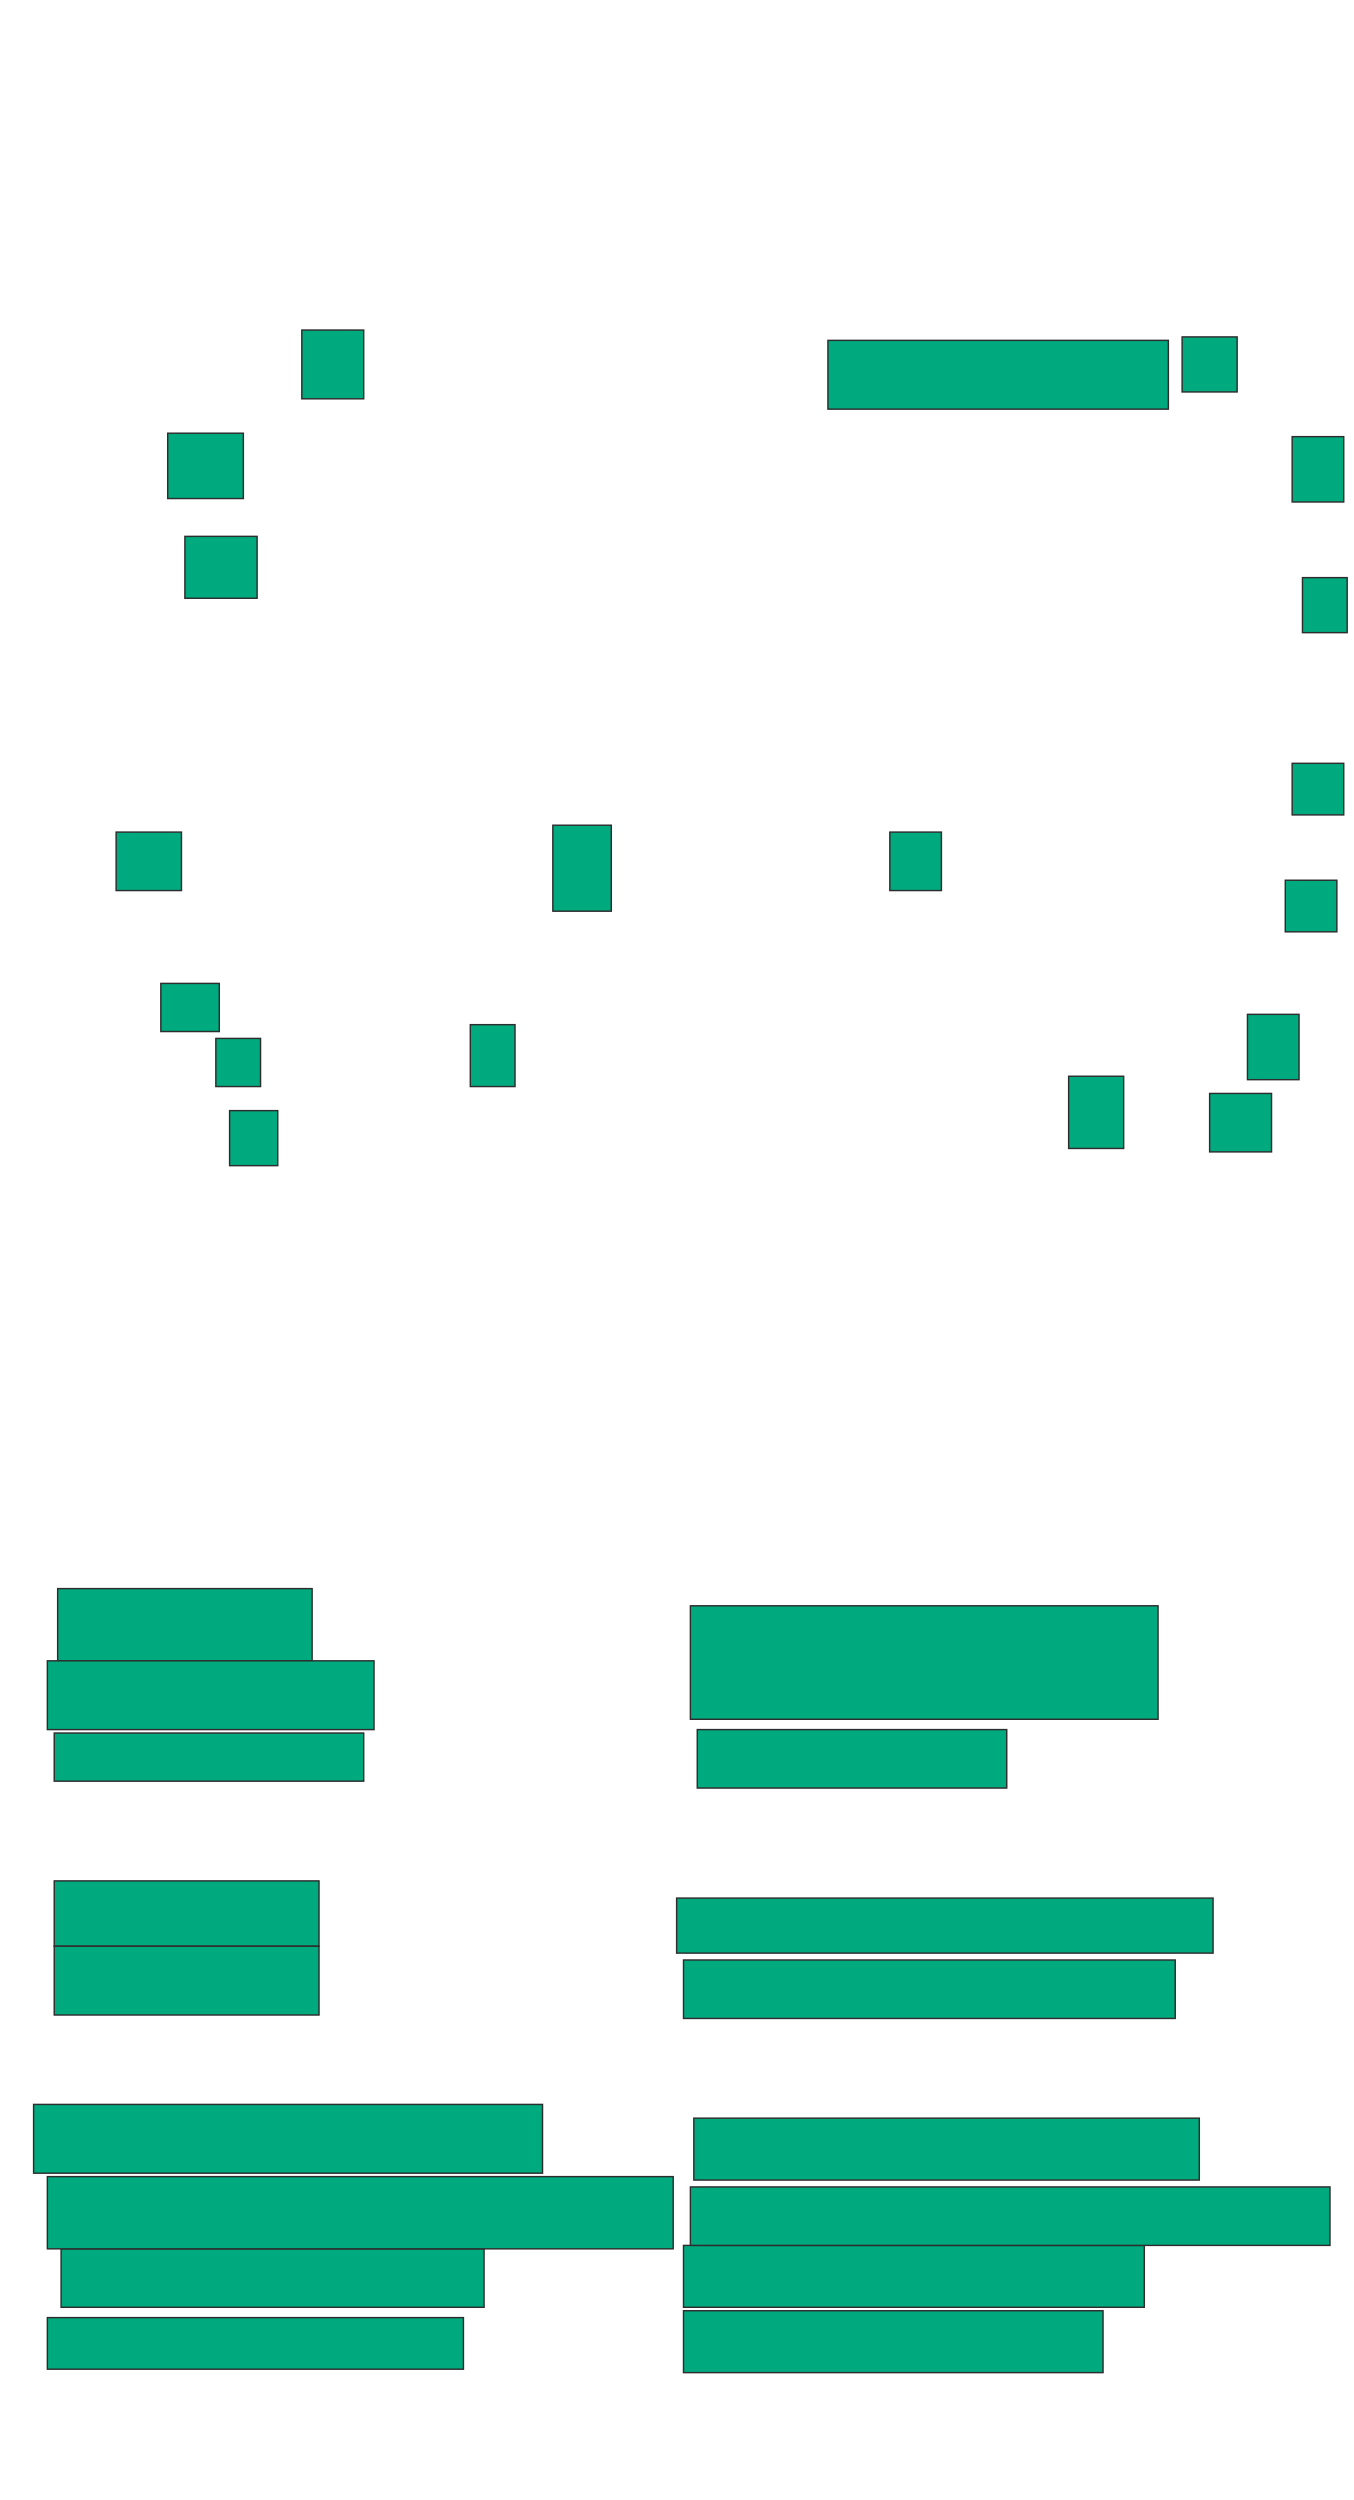
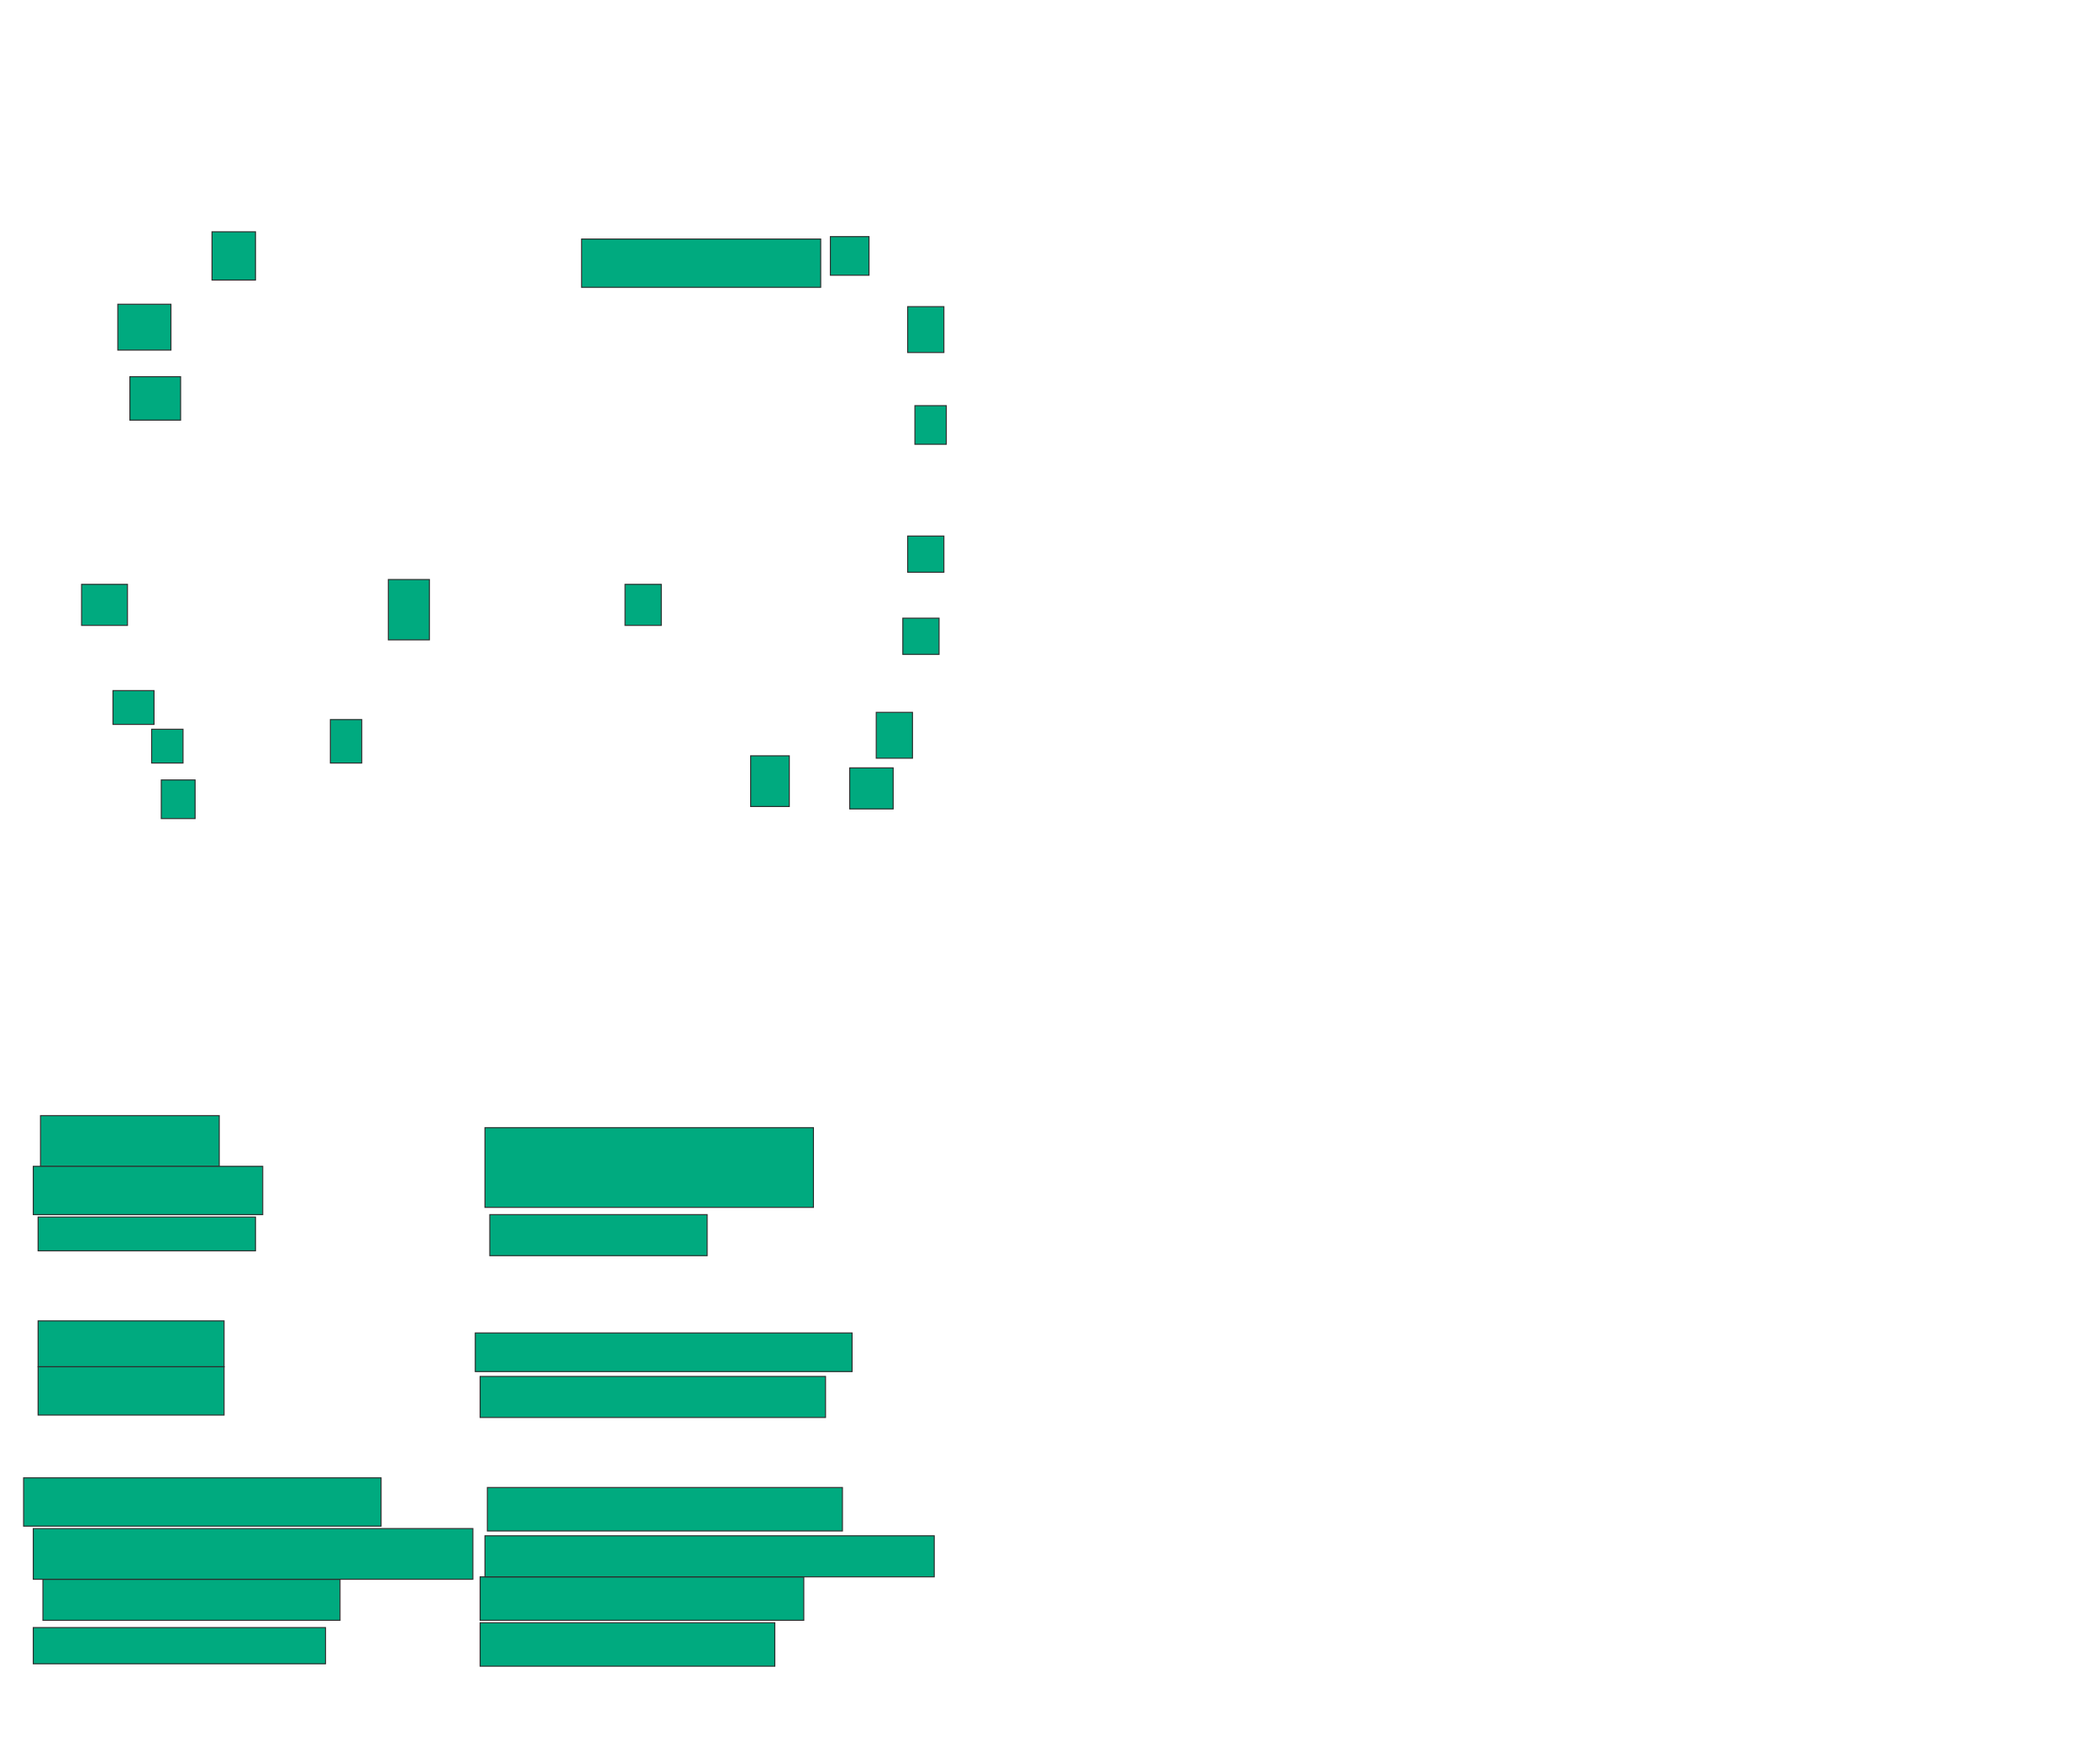
- <svg xmlns="http://www.w3.org/2000/svg" width="937" height="1731">
+ <svg xmlns="http://www.w3.org/2000/svg" width="2070" height="1731">
  <g>
  </g>
  <g>
    <g id="41b6963c679f4958b134a8311817c7b8-ao-2">
-       <rect fill="#00AA7F" stroke="#2D2D2D" x="158.976" y="769" width="33.333" height="38.095" />
-       <rect fill="#00AA7F" stroke="#2D2D2D" x="32.786" y="1604.714" width="288.095" height="35.714" />
-       <rect fill="#00AA7F" stroke="#2D2D2D" x="473.262" y="1599.952" width="290.476" height="42.857" />
-       <rect fill="#00AA7F" stroke="#2D2D2D" x="837.548" y="757.095" width="42.857" height="40.476" />
+       <rect height="38.095" width="33.333" y="769" x="158.976" stroke="#2D2D2D" fill="#00AA7F" />
+       <rect height="35.714" width="288.095" y="1604.714" x="32.786" stroke="#2D2D2D" fill="#00AA7F" />
+       <rect height="42.857" width="290.476" y="1599.952" x="473.262" stroke="#2D2D2D" fill="#00AA7F" />
+       <rect height="40.476" width="42.857" y="757.095" x="837.548" stroke="#2D2D2D" fill="#00AA7F" />
    </g>
    <g id="41b6963c679f4958b134a8311817c7b8-ao-3">
-       <rect fill="#00AA7F" stroke="#2D2D2D" x="149.452" y="719" width="30.952" height="33.333" />
-       <rect fill="#00AA7F" stroke="#2D2D2D" x="42.309" y="1557.095" width="292.857" height="40.476" />
-       <rect fill="#00AA7F" stroke="#2D2D2D" x="473.262" y="1554.714" width="319.048" height="42.857" />
-       <rect fill="#00AA7F" stroke="#2D2D2D" x="863.738" y="702.333" width="35.714" height="45.238" />
+       <rect height="33.333" width="30.952" y="719" x="149.452" stroke="#2D2D2D" fill="#00AA7F" />
+       <rect height="40.476" width="292.857" y="1557.095" x="42.309" stroke="#2D2D2D" fill="#00AA7F" />
+       <rect height="42.857" width="319.048" y="1554.714" x="473.262" stroke="#2D2D2D" fill="#00AA7F" />
+       <rect height="45.238" width="35.714" y="702.333" x="863.738" stroke="#2D2D2D" fill="#00AA7F" />
    </g>
    <g id="41b6963c679f4958b134a8311817c7b8-ao-4">
-       <rect fill="#00AA7F" stroke="#2D2D2D" x="325.643" y="709.476" width="30.952" height="42.857" />
-       <rect fill="#00AA7F" stroke="#2D2D2D" x="32.786" y="1507.095" width="433.333" height="50" />
-       <rect fill="#00AA7F" stroke="#2D2D2D" x="478.024" y="1514.238" width="442.857" height="40.476" />
-       <rect fill="#00AA7F" stroke="#2D2D2D" x="739.929" y="745.19" width="38.095" height="50" />
+       <rect height="42.857" width="30.952" y="709.476" x="325.643" stroke="#2D2D2D" fill="#00AA7F" />
+       <rect height="50" width="433.333" y="1507.095" x="32.786" stroke="#2D2D2D" fill="#00AA7F" />
+       <rect height="40.476" width="442.857" y="1514.238" x="478.024" stroke="#2D2D2D" fill="#00AA7F" />
+       <rect height="50" width="38.095" y="745.19" x="739.929" stroke="#2D2D2D" fill="#00AA7F" />
    </g>
    <g id="41b6963c679f4958b134a8311817c7b8-ao-5">
-       <rect fill="#00AA7F" stroke="#2D2D2D" x="382.786" y="571.381" width="40.476" height="59.524" />
-       <rect fill="#00AA7F" stroke="#2D2D2D" x="23.262" y="1457.095" width="352.381" height="47.619" />
-       <rect fill="#00AA7F" stroke="#2D2D2D" x="480.405" y="1466.619" width="350" height="42.857" />
-       <rect fill="#00AA7F" stroke="#2D2D2D" x="616.119" y="576.143" width="35.714" height="40.476" />
+       <rect height="59.524" width="40.476" y="571.381" x="382.786" stroke="#2D2D2D" fill="#00AA7F" />
+       <rect height="47.619" width="352.381" y="1457.095" x="23.262" stroke="#2D2D2D" fill="#00AA7F" />
+       <rect height="42.857" width="350" y="1466.619" x="480.405" stroke="#2D2D2D" fill="#00AA7F" />
+       <rect height="40.476" width="35.714" y="576.143" x="616.119" stroke="#2D2D2D" fill="#00AA7F" />
    </g>
    <g id="41b6963c679f4958b134a8311817c7b8-ao-6">
-       <rect fill="#00AA7F" stroke="#2D2D2D" x="80.405" y="576.143" width="45.238" height="40.476" />
-       <rect fill="#00AA7F" stroke="#2D2D2D" x="37.548" y="1302.333" width="183.333" height="45.238" />
+       <rect height="40.476" width="45.238" y="576.143" x="80.405" stroke="#2D2D2D" fill="#00AA7F" />
+       <rect height="45.238" width="183.333" y="1302.333" x="37.548" stroke="#2D2D2D" fill="#00AA7F" />
    </g>
    <g id="41b6963c679f4958b134a8311817c7b8-ao-7">
-       <rect fill="#00AA7F" stroke="#2D2D2D" x="111.357" y="680.905" width="40.476" height="33.333" />
-       <rect fill="#00AA7F" stroke="#2D2D2D" x="37.548" y="1347.571" width="183.333" height="47.619" />
+       <rect height="33.333" width="40.476" y="680.905" x="111.357" stroke="#2D2D2D" fill="#00AA7F" />
+       <rect height="47.619" width="183.333" y="1347.571" x="37.548" stroke="#2D2D2D" fill="#00AA7F" />
    </g>
    <g id="41b6963c679f4958b134a8311817c7b8-ao-8">
-       <rect fill="#00AA7F" stroke="#2D2D2D" x="468.5" y="1314.238" width="371.429" height="38.095" />
-       <rect fill="#00AA7F" stroke="#2D2D2D" x="894.69" y="528.524" width="35.714" height="35.714" />
+       <rect height="38.095" width="371.429" y="1314.238" x="468.5" stroke="#2D2D2D" fill="#00AA7F" />
+       <rect height="35.714" width="35.714" y="528.524" x="894.69" stroke="#2D2D2D" fill="#00AA7F" />
    </g>
    <g id="41b6963c679f4958b134a8311817c7b8-ao-9">
-       <rect fill="#00AA7F" stroke="#2D2D2D" x="473.262" y="1357.095" width="340.476" height="40.476" />
-       <rect fill="#00AA7F" stroke="#2D2D2D" x="889.929" y="609.476" width="35.714" height="35.714" />
+       <rect height="40.476" width="340.476" y="1357.095" x="473.262" stroke="#2D2D2D" fill="#00AA7F" />
+       <rect height="35.714" width="35.714" y="609.476" x="889.929" stroke="#2D2D2D" fill="#00AA7F" />
    </g>
    <g id="41b6963c679f4958b134a8311817c7b8-ao-11">
-       <rect fill="#00AA7F" stroke="#2D2D2D" x="901.833" y="399.952" width="30.952" height="38.095" />
-       <rect fill="#00AA7F" stroke="#2D2D2D" x="482.786" y="1197.571" width="214.286" height="40.476" />
+       <rect height="38.095" width="30.952" y="399.952" x="901.833" stroke="#2D2D2D" fill="#00AA7F" />
+       <rect height="40.476" width="214.286" y="1197.571" x="482.786" stroke="#2D2D2D" fill="#00AA7F" />
    </g>
    <g id="41b6963c679f4958b134a8311817c7b8-ao-12">
-       <rect fill="#00AA7F" stroke="#2D2D2D" x="208.976" y="228.524" width="42.857" height="47.619" />
-       <rect fill="#00AA7F" stroke="#2D2D2D" x="39.929" y="1099.952" width="176.19" height="50" />
+       <rect height="47.619" width="42.857" y="228.524" x="208.976" stroke="#2D2D2D" fill="#00AA7F" />
+       <rect height="50" width="176.19" y="1099.952" x="39.929" stroke="#2D2D2D" fill="#00AA7F" />
    </g>
    <g id="41b6963c679f4958b134a8311817c7b8-ao-13">
-       <rect fill="#00AA7F" stroke="#2D2D2D" x="116.119" y="299.952" width="52.381" height="45.238" />
-       <rect fill="#00AA7F" stroke="#2D2D2D" x="32.786" y="1149.952" width="226.19" height="47.619" />
+       <rect height="45.238" width="52.381" y="299.952" x="116.119" stroke="#2D2D2D" fill="#00AA7F" />
+       <rect height="47.619" width="226.19" y="1149.952" x="32.786" stroke="#2D2D2D" fill="#00AA7F" />
    </g>
    <g id="41b6963c679f4958b134a8311817c7b8-ao-14">
-       <rect fill="#00AA7F" stroke="#2D2D2D" x="128.024" y="371.381" width="50" height="42.857" />
-       <rect fill="#00AA7F" stroke="#2D2D2D" x="37.548" y="1199.952" width="214.286" height="33.333" />
+       <rect height="42.857" width="50" y="371.381" x="128.024" stroke="#2D2D2D" fill="#00AA7F" />
+       <rect height="33.333" width="214.286" y="1199.952" x="37.548" stroke="#2D2D2D" fill="#00AA7F" />
    </g>
    <g id="41b6963c679f4958b134a8311817c7b8-ao-10">
      <g>
-         <rect fill="#00AA7F" stroke="#2D2D2D" x="818.5" y="233.286" width="38.095" height="38.095" />
-         <rect fill="#00AA7F" stroke="#2D2D2D" x="894.69" y="302.333" width="35.714" height="45.238" />
-         <rect fill="#00AA7F" stroke="#2D2D2D" x="478.024" y="1111.857" width="323.81" height="78.571" />
+         <rect height="38.095" width="38.095" y="233.286" x="818.5" stroke="#2D2D2D" fill="#00AA7F" />
+         <rect height="45.238" width="35.714" y="302.333" x="894.69" stroke="#2D2D2D" fill="#00AA7F" />
+         <rect height="78.571" width="323.81" y="1111.857" x="478.024" stroke="#2D2D2D" fill="#00AA7F" />
      </g>
-       <rect height="47.619" width="235.714" y="235.667" x="573.262" stroke="#2D2D2D" fill="#00AA7F" />
+       <rect fill="#00AA7F" stroke="#2D2D2D" x="573.262" y="235.667" width="235.714" height="47.619" />
    </g>
  </g>
</svg>
